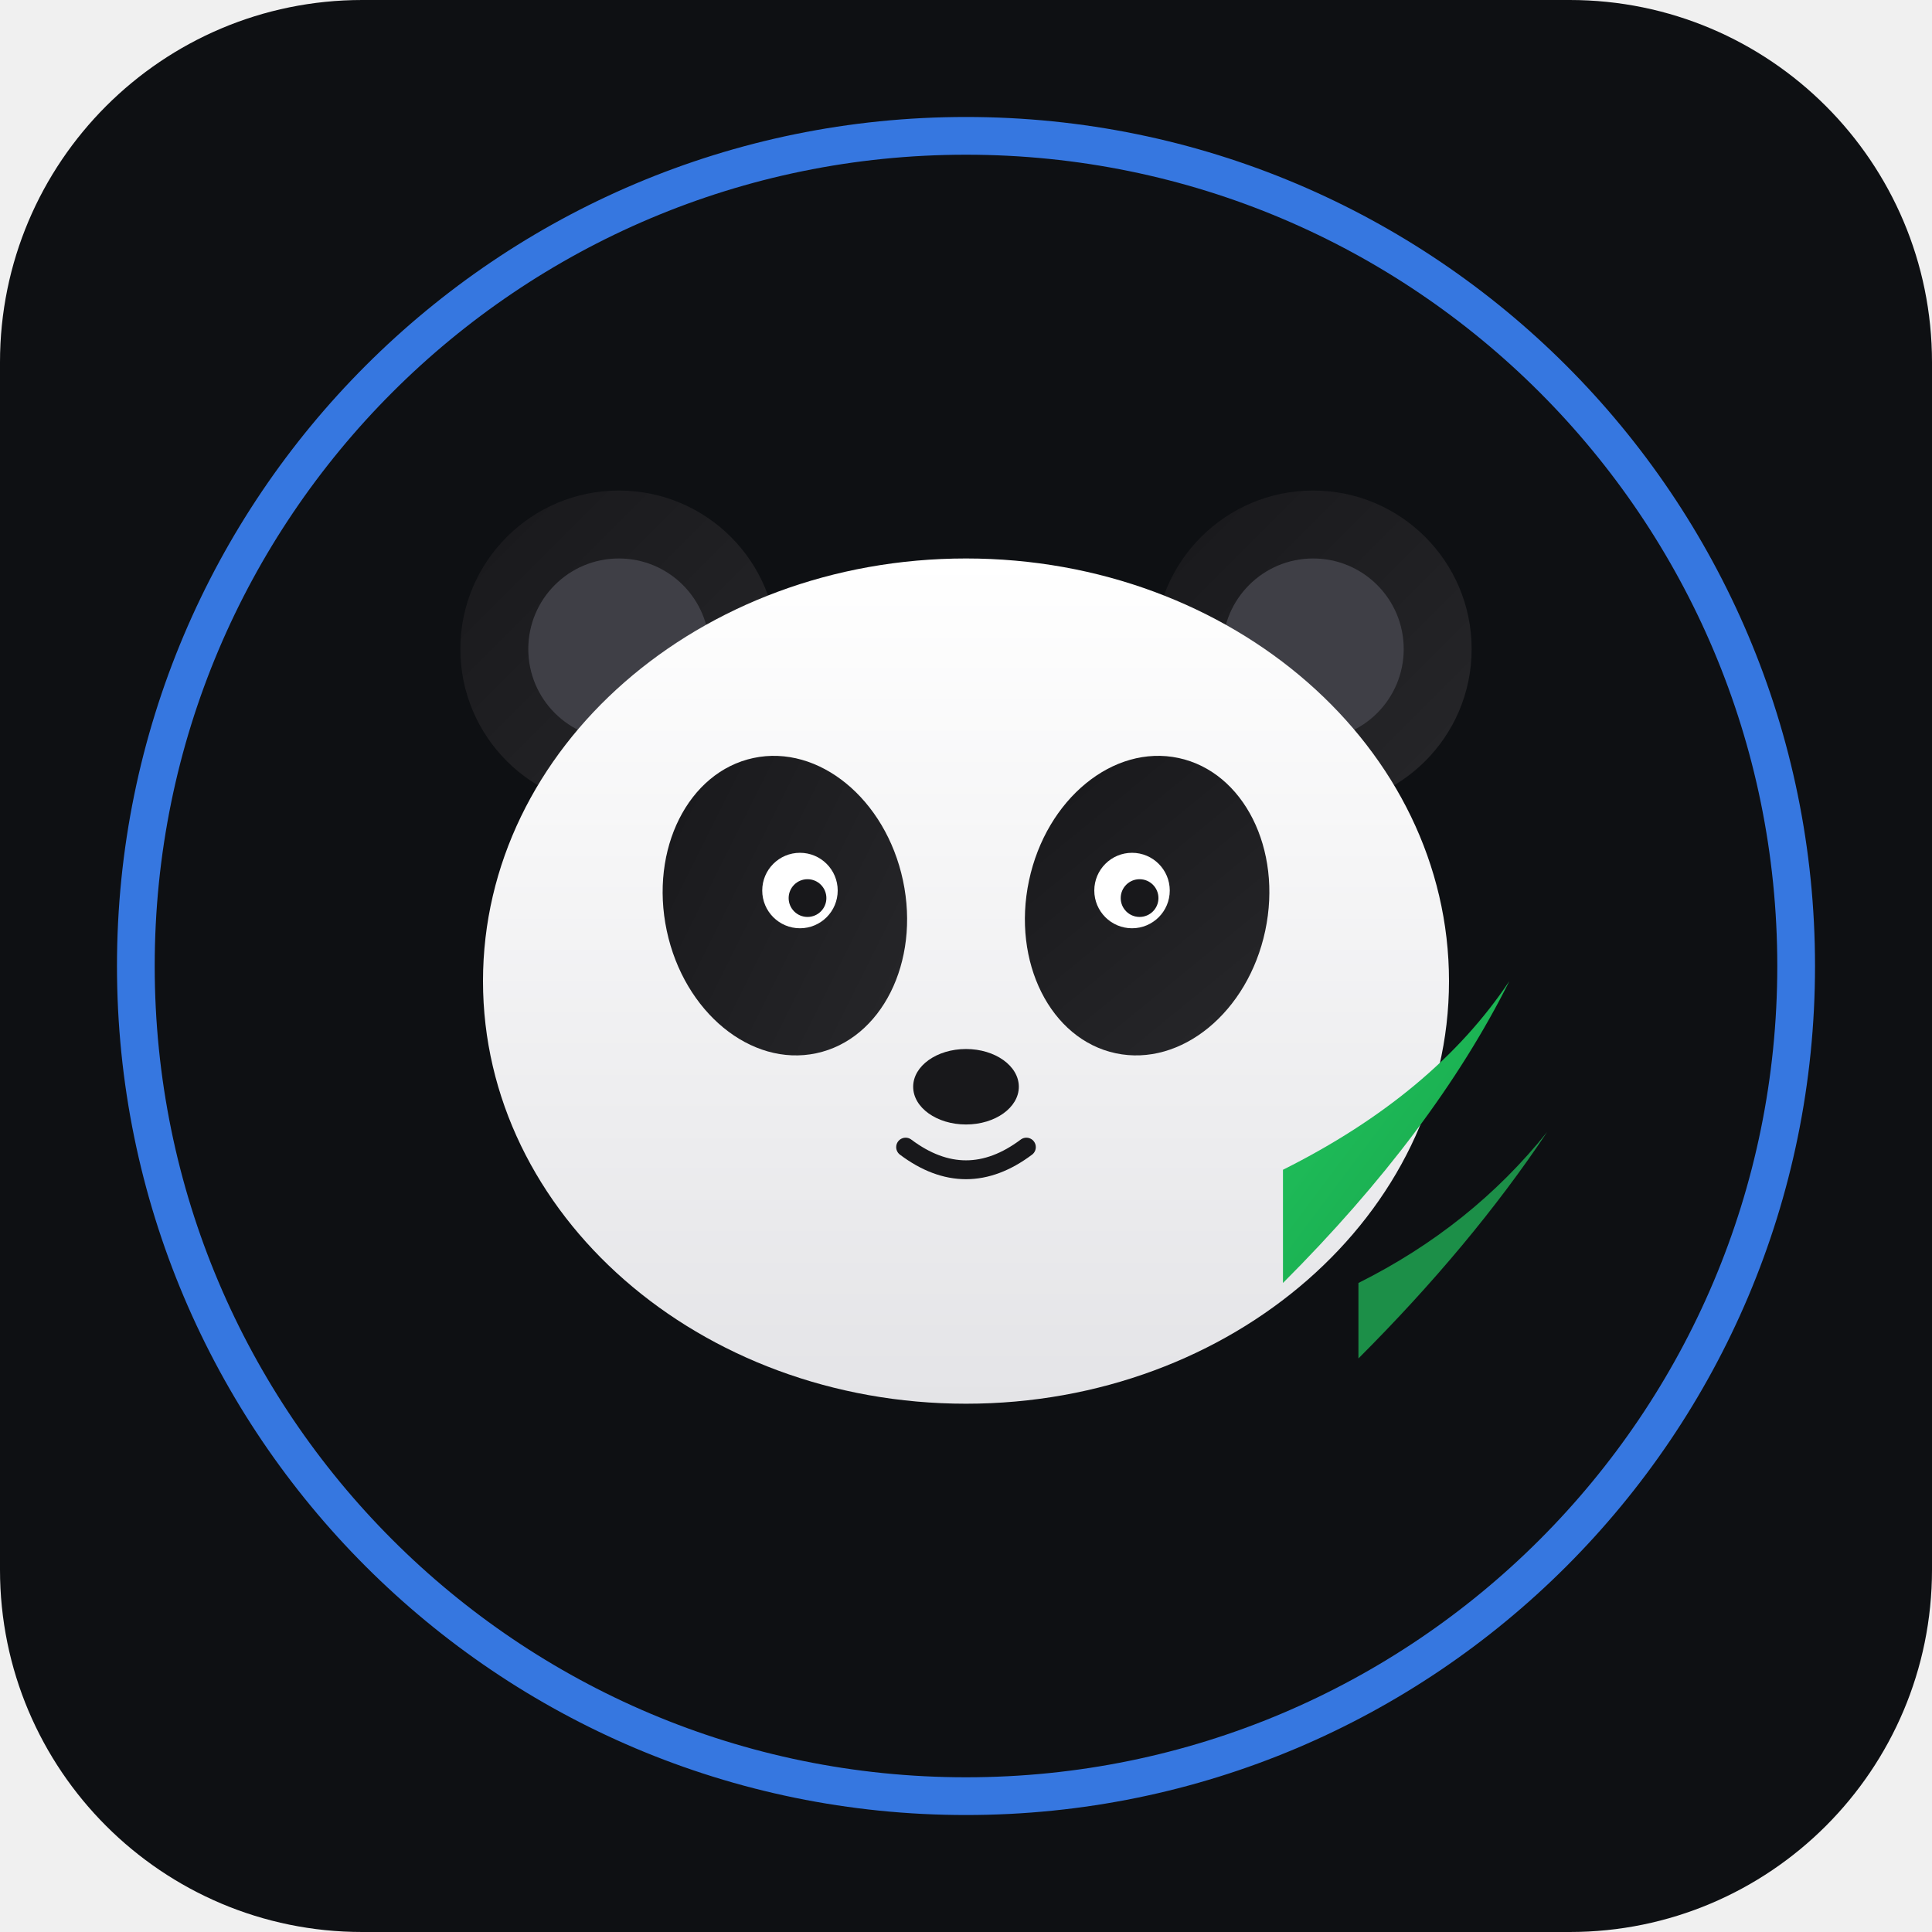
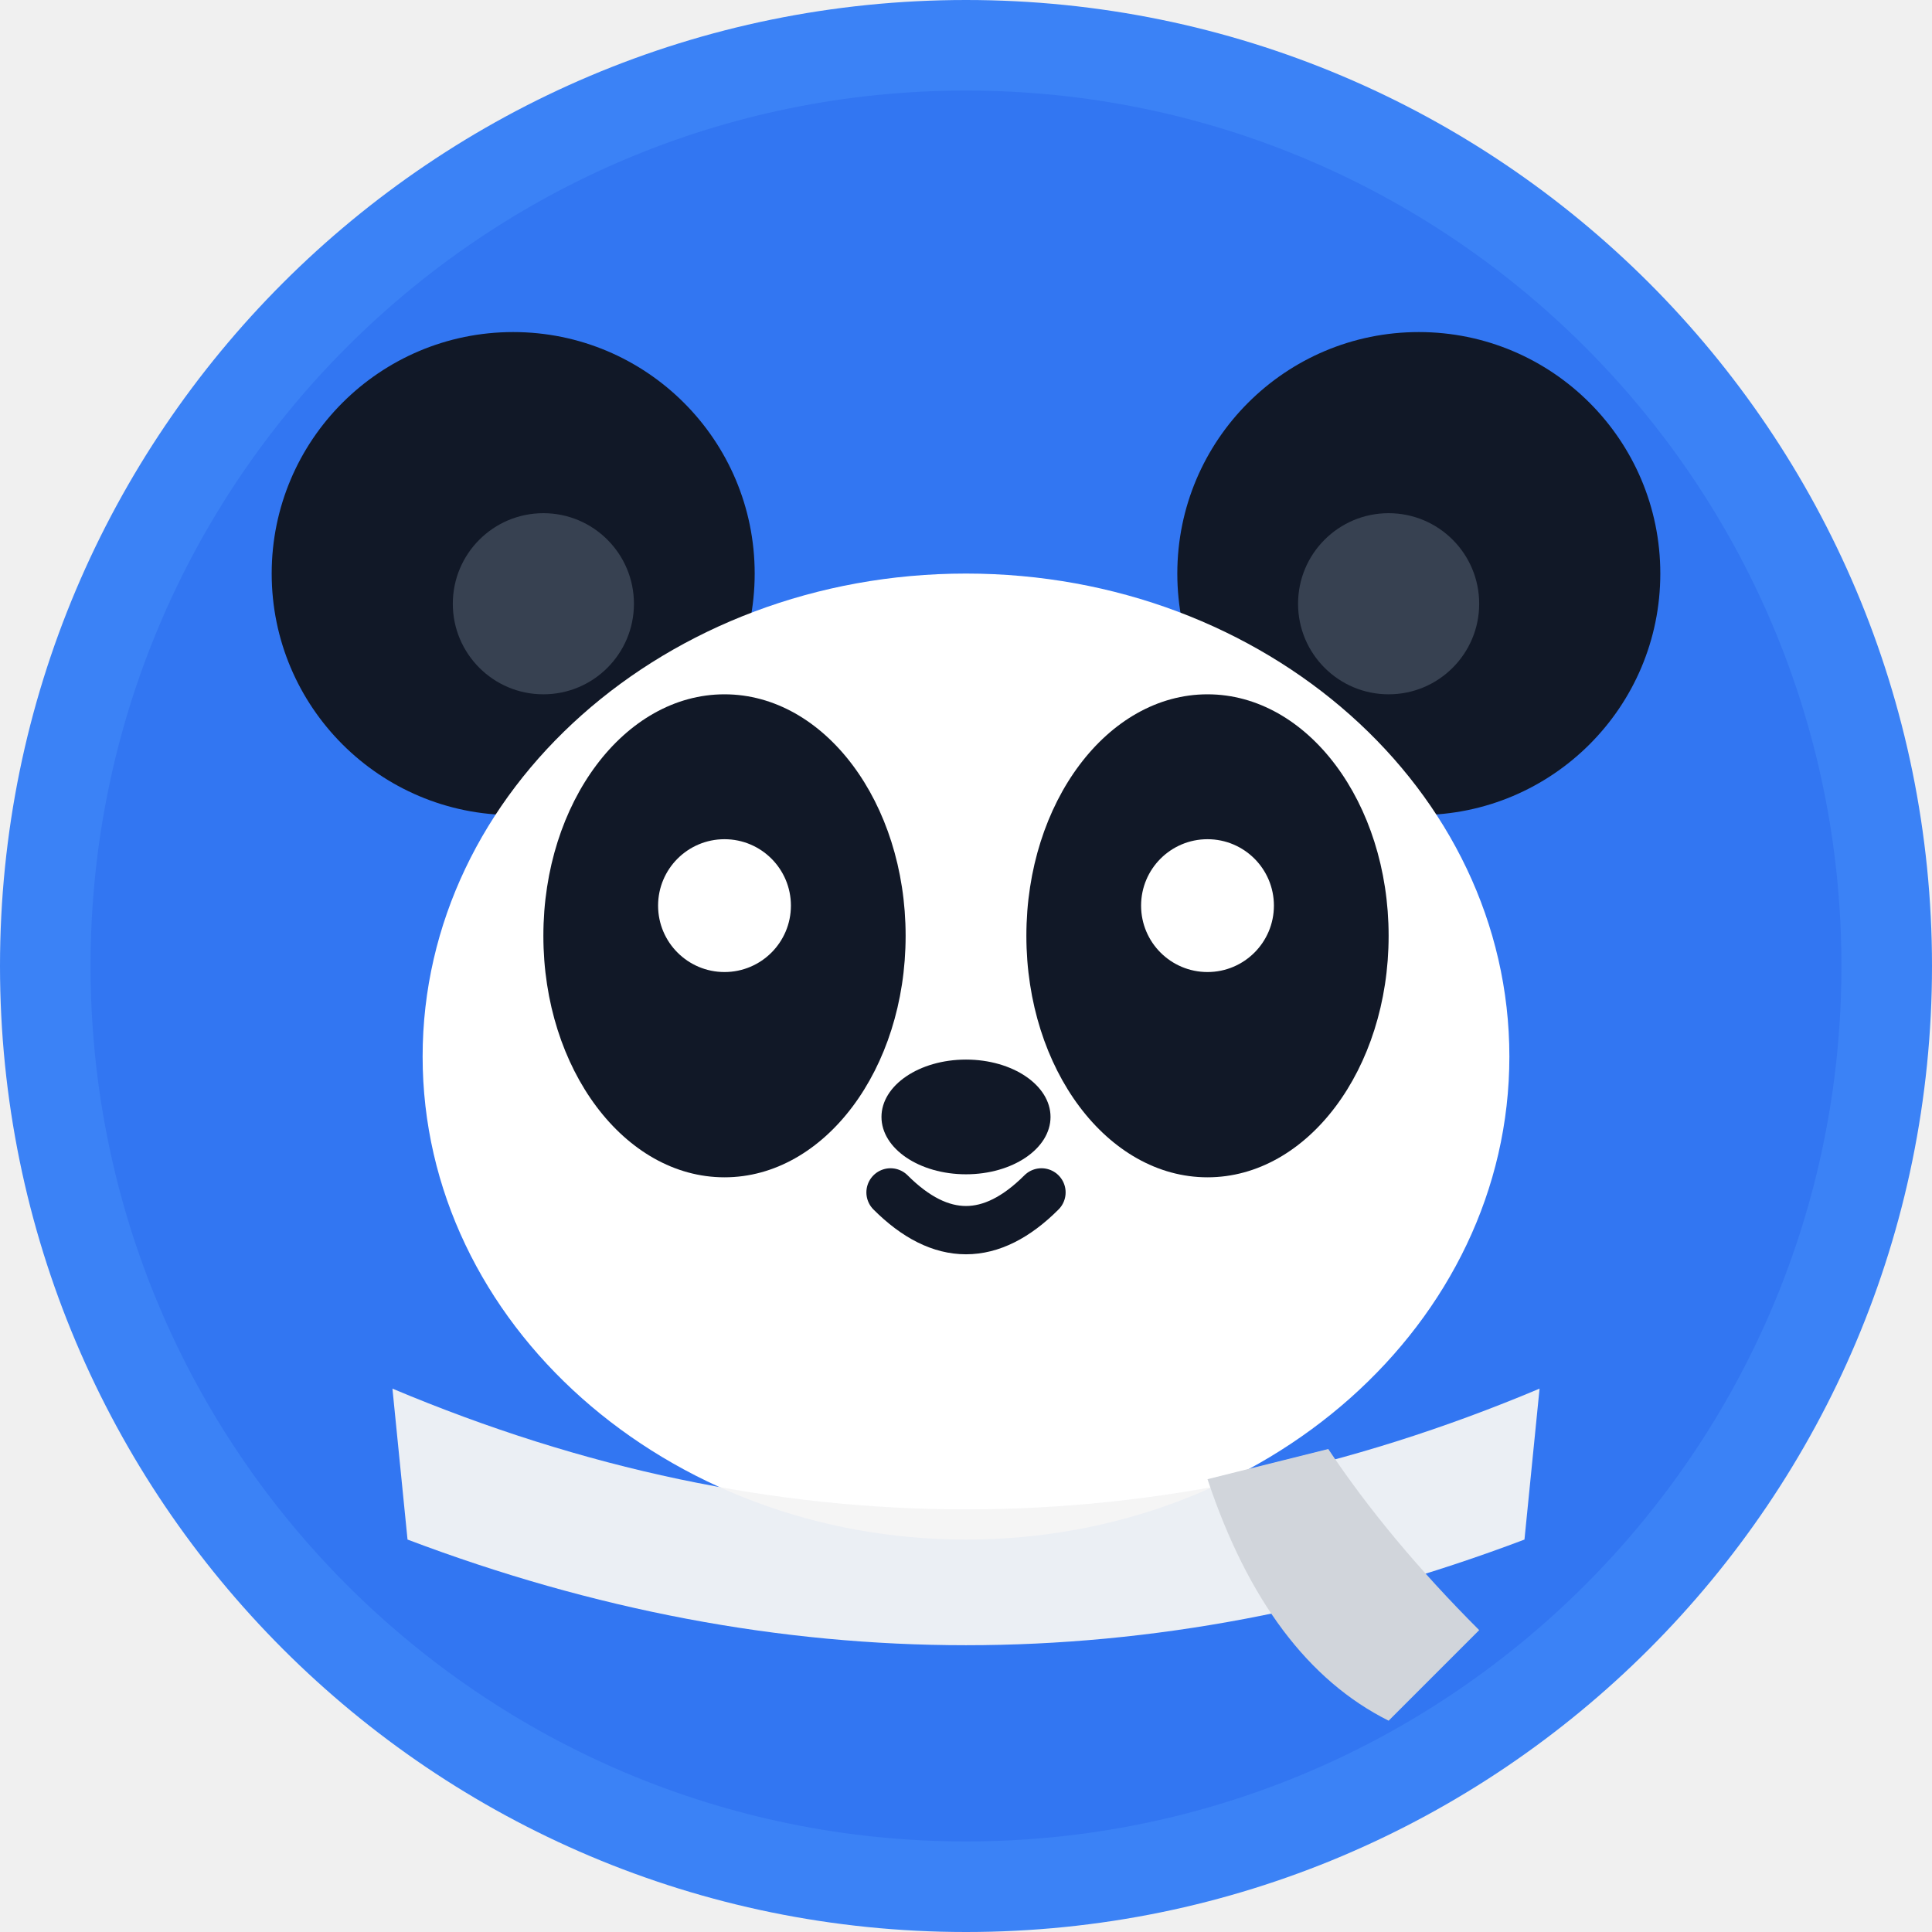
- <svg xmlns="http://www.w3.org/2000/svg" width="512" height="512" viewBox="0 0 512 512">
-   <defs>
-     <linearGradient id="faceGrad" x1="0%" y1="0%" x2="0%" y2="100%">
-       <stop offset="0%" stop-color="#ffffff" />
-       <stop offset="100%" stop-color="#e4e4e7" />
-     </linearGradient>
-     <linearGradient id="patchGrad" x1="0%" y1="0%" x2="100%" y2="100%">
-       <stop offset="0%" stop-color="#18181b" />
-       <stop offset="100%" stop-color="#27272a" />
-     </linearGradient>
-     <linearGradient id="leafGrad" x1="0%" y1="0%" x2="100%" y2="100%">
-       <stop offset="0%" stop-color="#22c55e" />
-       <stop offset="100%" stop-color="#16a34a" />
-     </linearGradient>
-   </defs>
-   <rect width="512" height="512" rx="96" fill="#0e1013" />
-   <circle cx="256" cy="256" r="220" fill="none" stroke="#3b82f6" stroke-width="10" opacity="0.9" />
-   <g transform="translate(256,260)">
-     <circle cx="-92" cy="-88" r="42" fill="url(#patchGrad)" />
-     <circle cx="92" cy="-88" r="42" fill="url(#patchGrad)" />
-     <circle cx="-92" cy="-88" r="24" fill="#3f3f46" />
-     <circle cx="92" cy="-88" r="24" fill="#3f3f46" />
-     <ellipse cx="0" cy="0" rx="128" ry="112" fill="url(#faceGrad)" />
-     <ellipse cx="-48" cy="-20" rx="32" ry="40" fill="url(#patchGrad)" transform="rotate(-12 -48 -20)" />
-     <ellipse cx="48" cy="-20" rx="32" ry="40" fill="url(#patchGrad)" transform="rotate(12 48 -20)" />
-     <circle cx="-44" cy="-24" r="10" fill="#ffffff" />
-     <circle cx="44" cy="-24" r="10" fill="#ffffff" />
-     <circle cx="-42" cy="-22" r="5" fill="#18181b" />
-     <circle cx="46" cy="-22" r="5" fill="#18181b" />
-     <ellipse cx="0" cy="28" rx="14" ry="10" fill="#18181b" />
-     <path d="M -16 44 Q 0 56 16 44" stroke="#18181b" stroke-width="5" stroke-linecap="round" fill="none" />
-   </g>
-   <path d="M 340 340 Q 380 300 400 260 Q 380 290 340 310 Z" fill="url(#leafGrad)" />
-   <path d="M 360 360 Q 390 330 410 300 Q 390 325 360 340 Z" fill="#22c55e" opacity="0.7" />
+ <svg xmlns="http://www.w3.org/2000/svg" viewBox="0 0 64 64" fill="none">
+   <circle cx="32" cy="32" r="32" fill="#3b82f6" />
+   <circle cx="32" cy="32" r="29" fill="#2563eb" opacity="0.4" />
+   <circle cx="17" cy="19" r="8" fill="#111827" />
+   <circle cx="47" cy="19" r="8" fill="#111827" />
+   <circle cx="18" cy="20" r="3" fill="#374151" />
+   <circle cx="46" cy="20" r="3" fill="#374151" />
+   <ellipse cx="32" cy="35" rx="18" ry="16" fill="#ffffff" />
+   <ellipse cx="24" cy="31" rx="6" ry="8" fill="#111827" />
+   <ellipse cx="40" cy="31" rx="6" ry="8" fill="#111827" />
+   <circle cx="24" cy="30" r="2.2" fill="#ffffff" />
+   <circle cx="40" cy="30" r="2.2" fill="#ffffff" />
+   <ellipse cx="32" cy="37" rx="2.8" ry="1.9" fill="#111827" />
+   <path d="M29.5 39.5 Q32 42 34.5 39.5" stroke="#111827" stroke-width="1.6" stroke-linecap="round" fill="none" />
+   <path d="M13 46 Q32 54 51 46 L50.5 51 Q32 58 13.5 51 Z" fill="#f4f4f5" opacity="0.95" />
+   <path d="M40 49 Q42 55 46 57 L49 54 Q46 51 44 48 Z" fill="#d1d5db" />
</svg>
